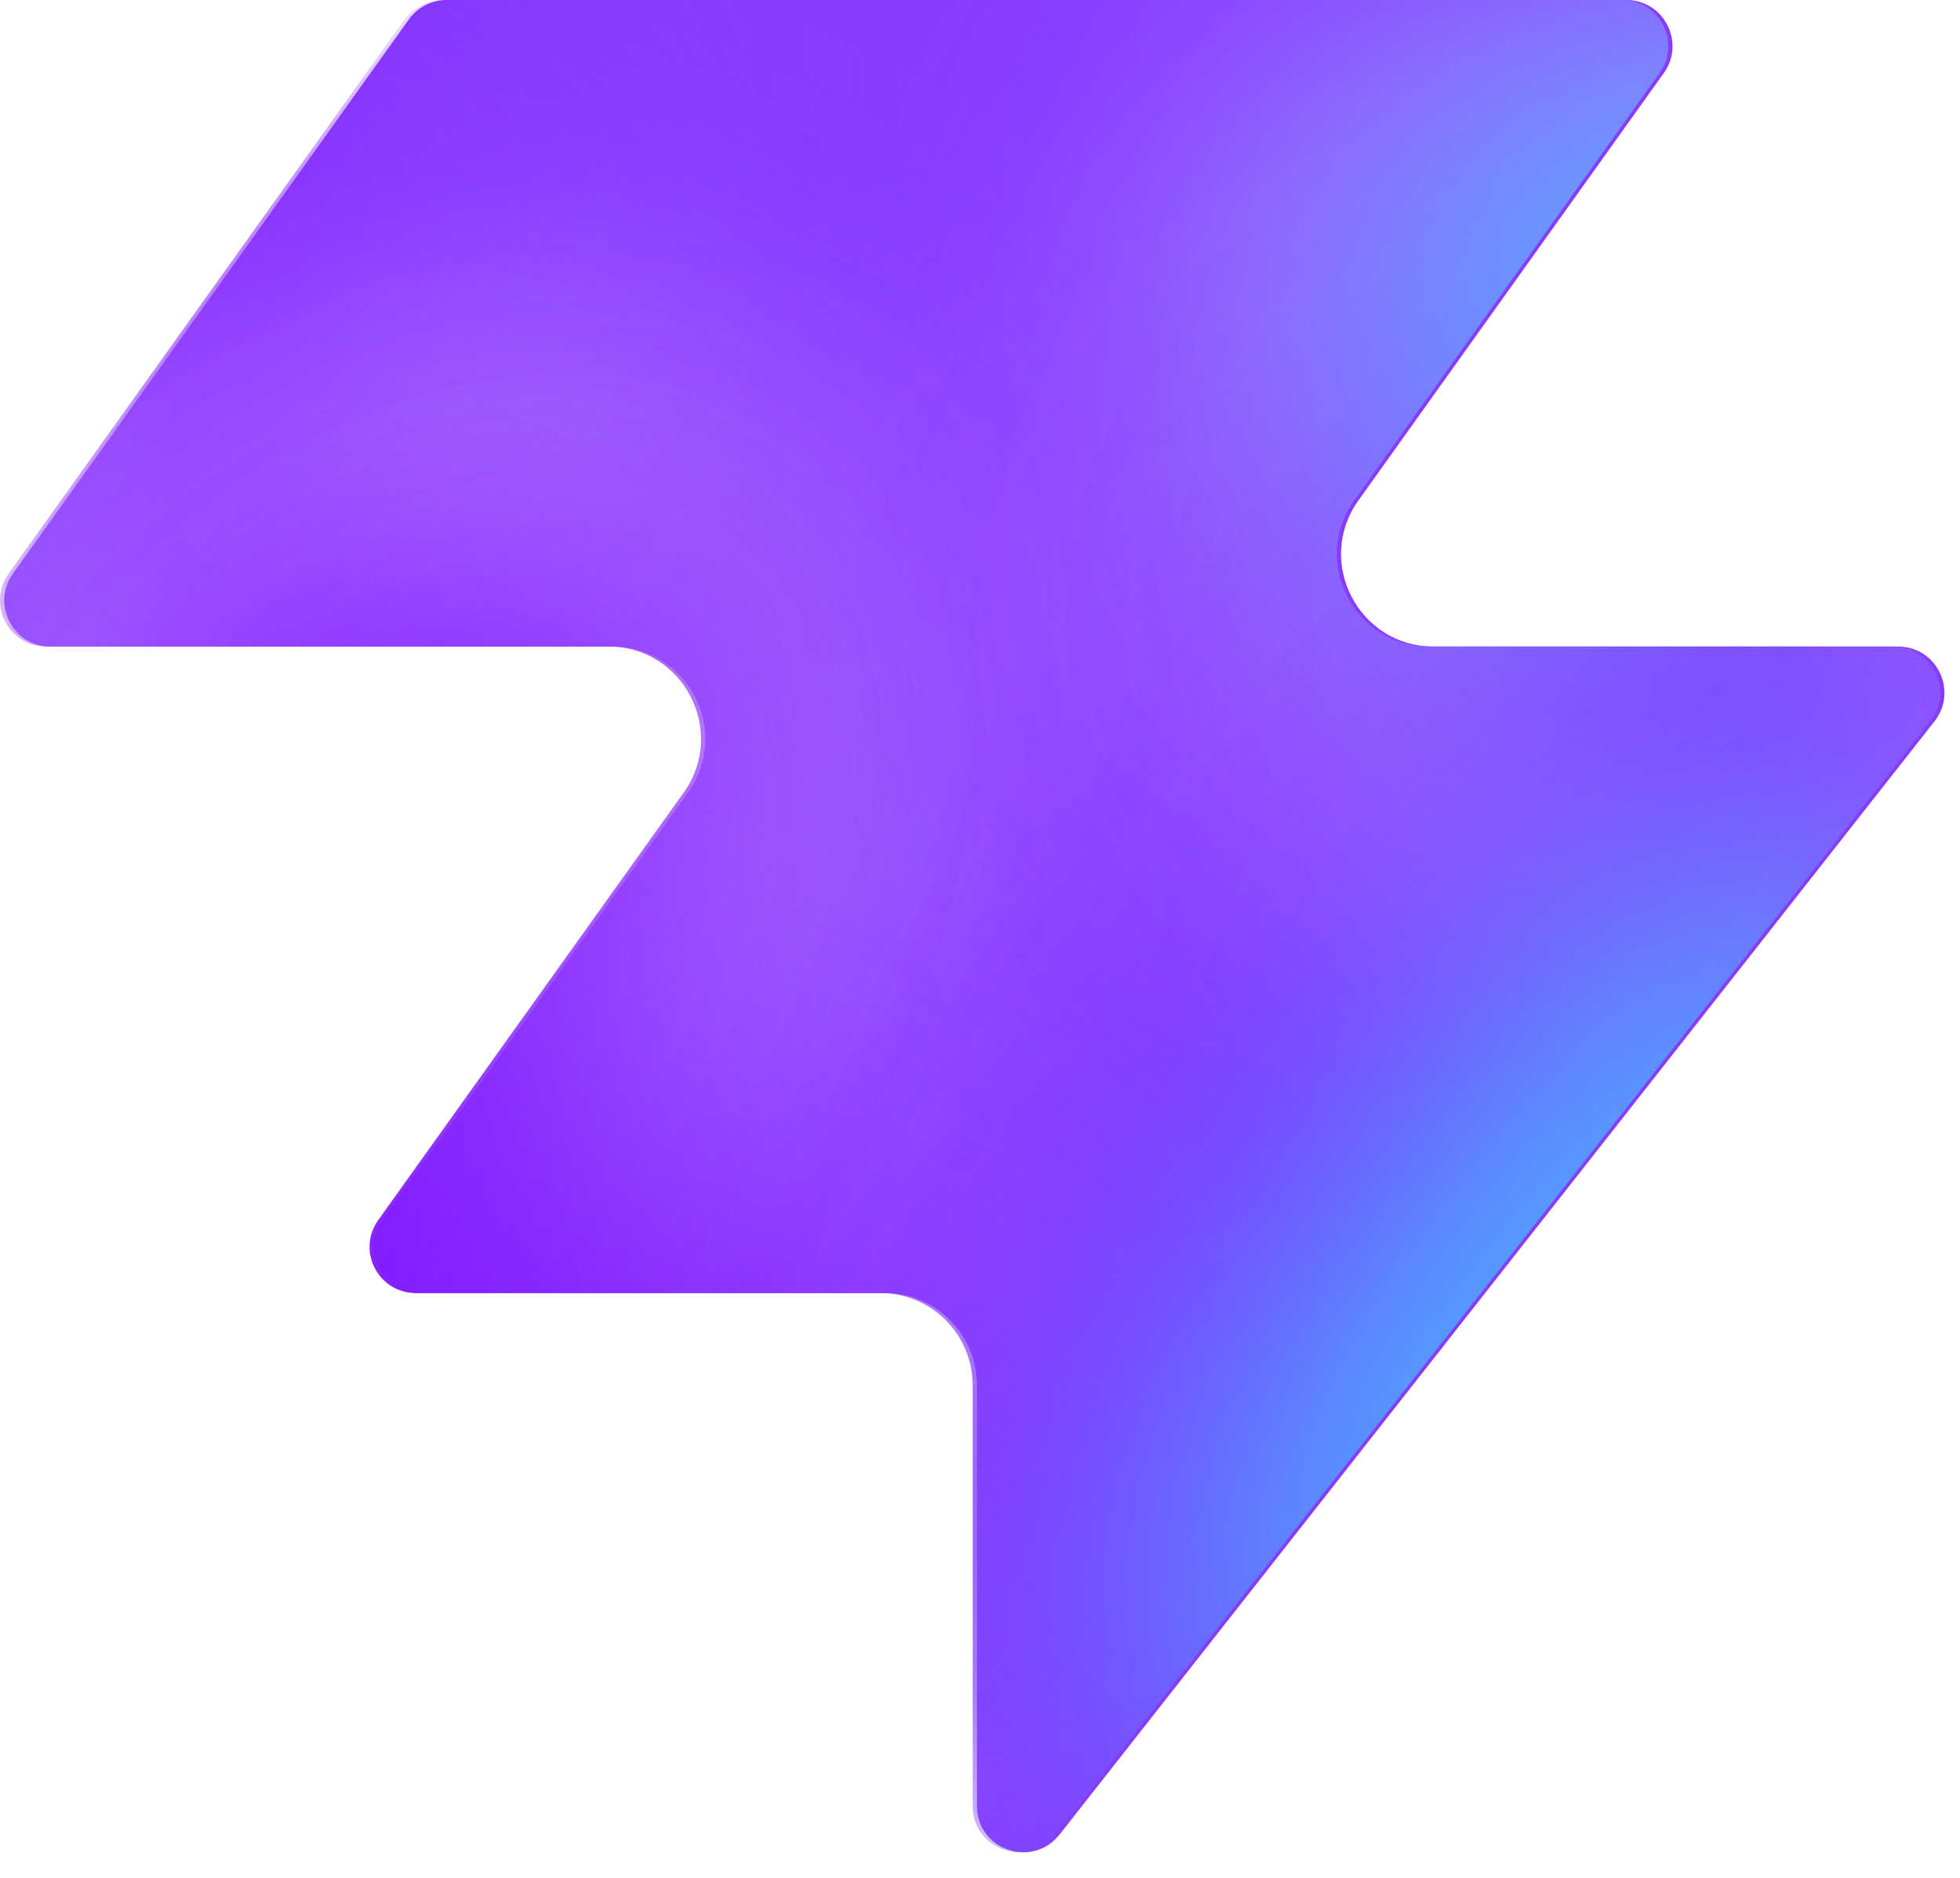
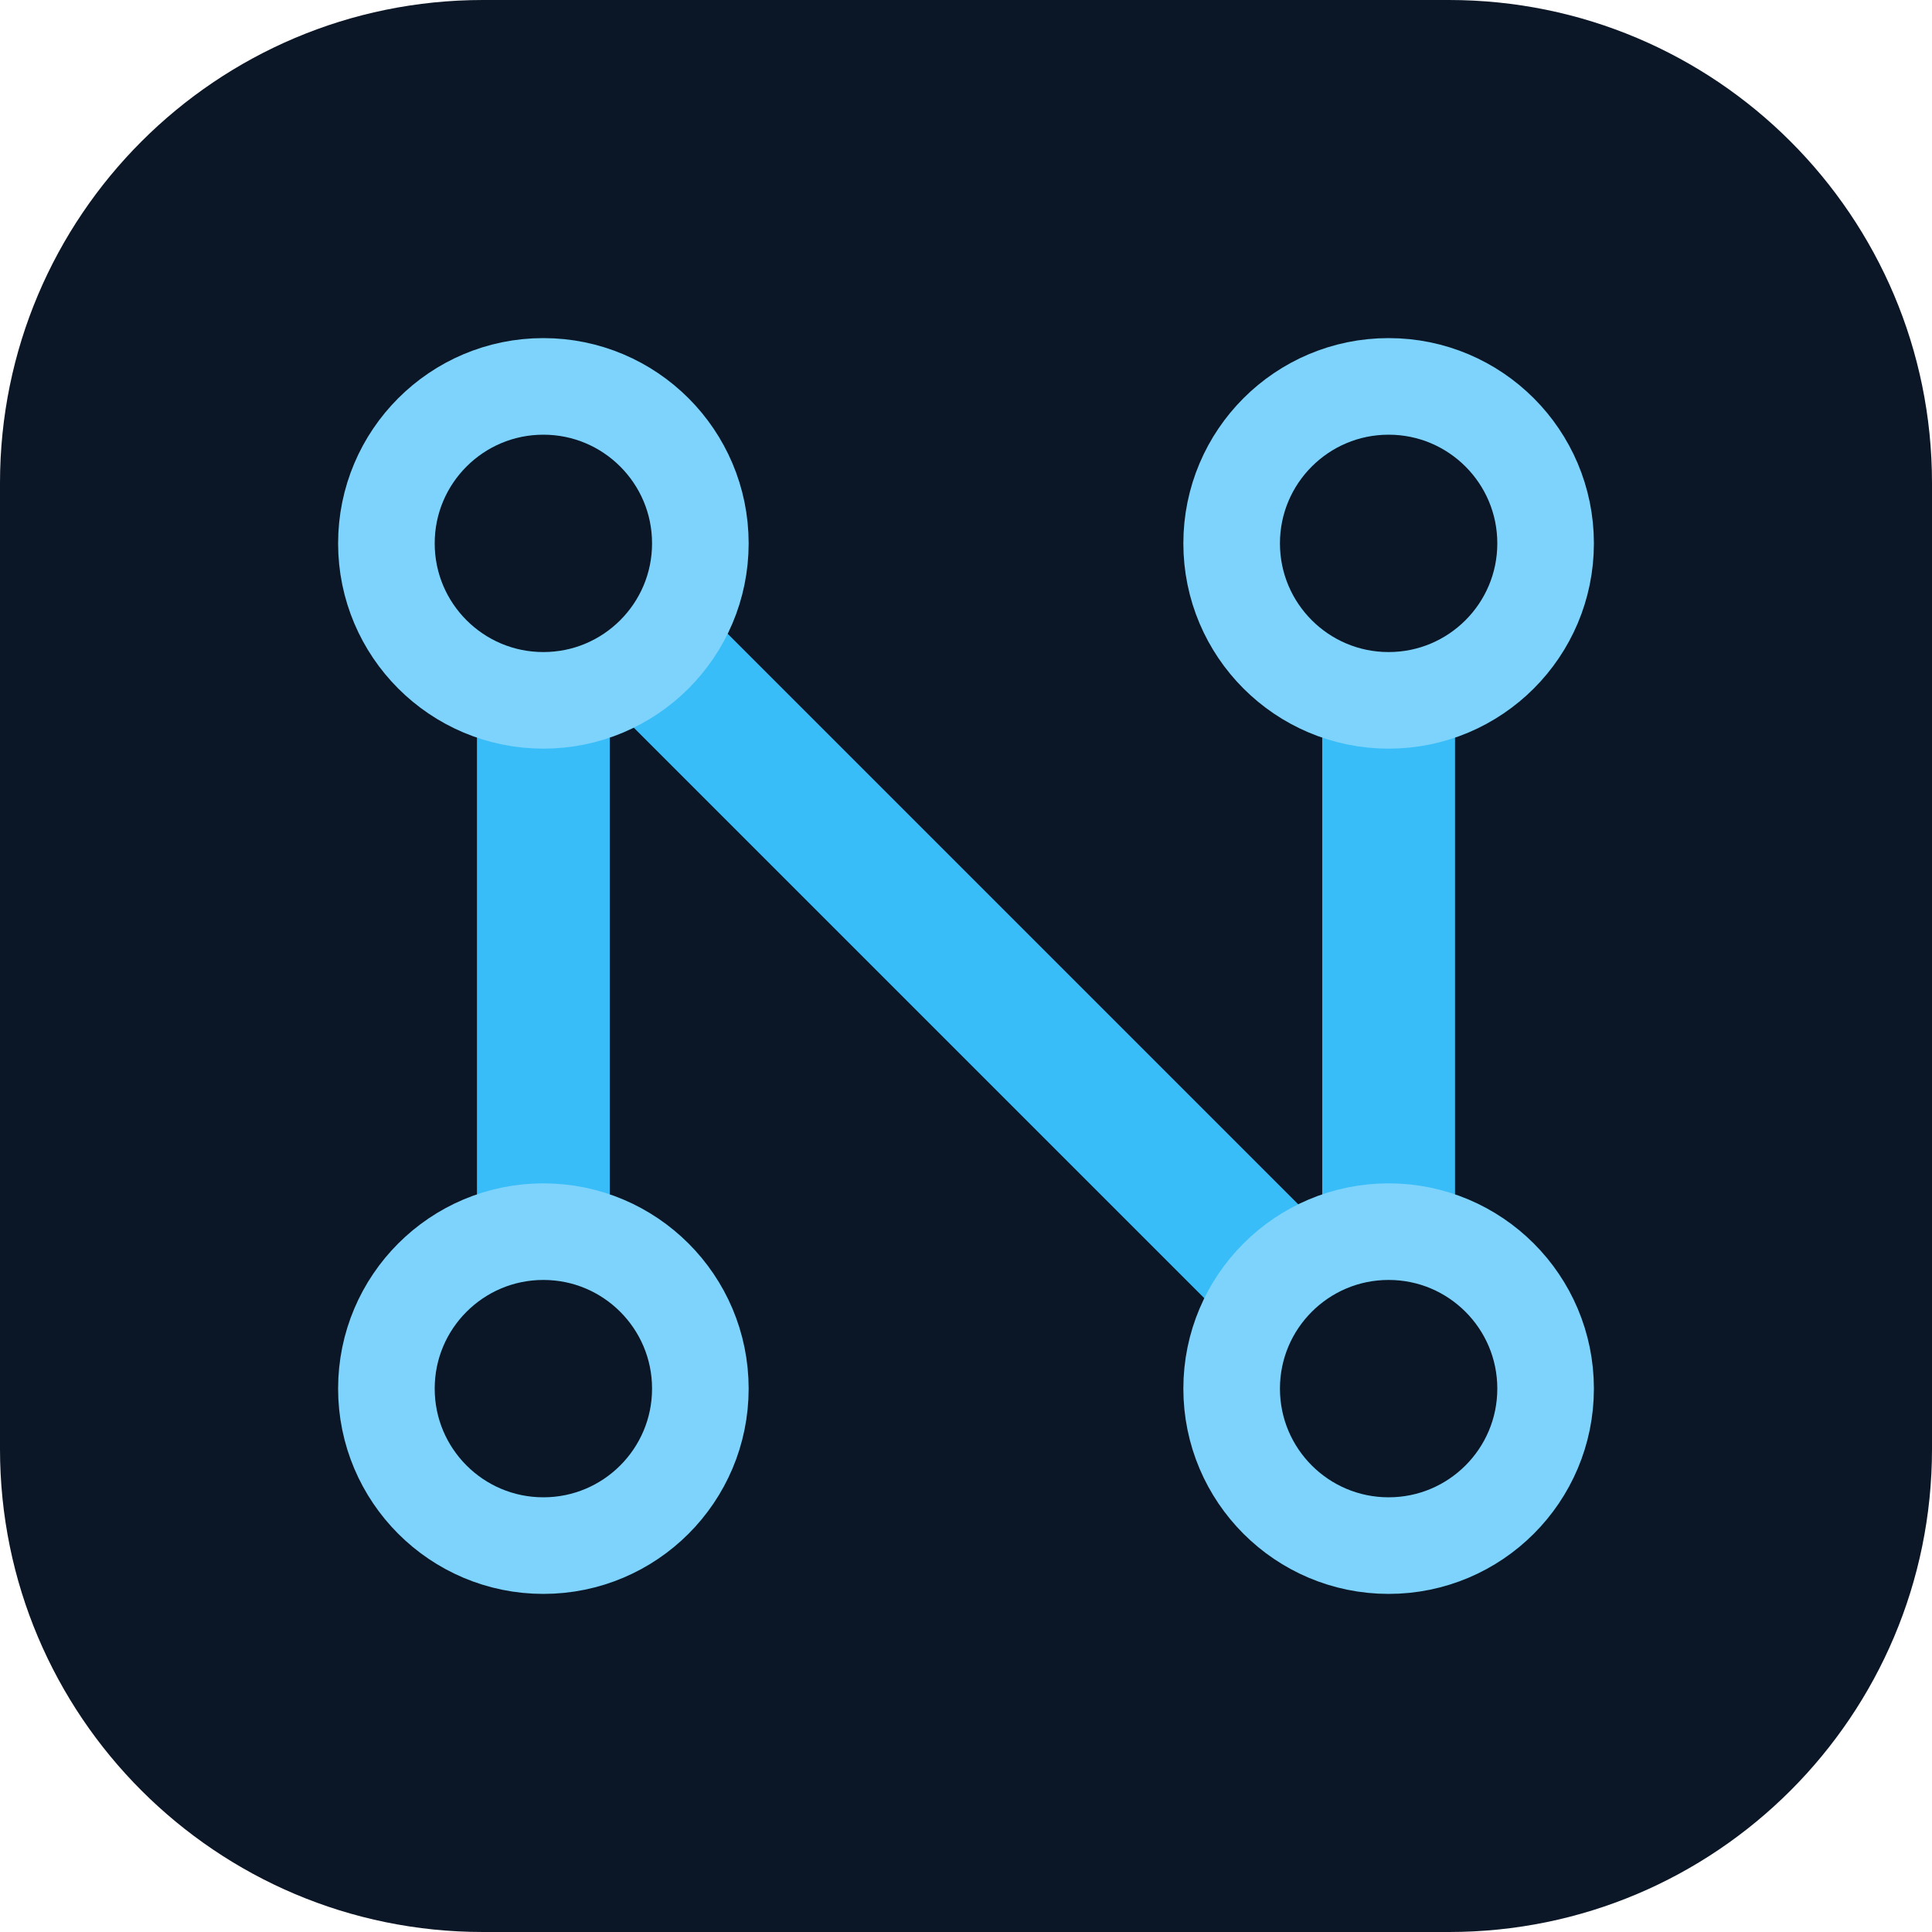
- <svg xmlns="http://www.w3.org/2000/svg" width="48" height="46" fill="none" viewBox="0 0 48 46">
-   <path fill="#863bff" d="M25.946 44.938c-.664.845-2.021.375-2.021-.698V33.937a2.26 2.26 0 0 0-2.262-2.262H10.287c-.92 0-1.456-1.04-.92-1.788l7.48-10.471c1.07-1.497 0-3.578-1.842-3.578H1.237c-.92 0-1.456-1.04-.92-1.788L10.013.474c.214-.297.556-.474.92-.474h28.894c.92 0 1.456 1.04.92 1.788l-7.48 10.471c-1.07 1.498 0 3.579 1.842 3.579h11.377c.943 0 1.473 1.088.89 1.83L25.947 44.94z" style="fill:#863bff;fill:color(display-p3 .525 .23 1);fill-opacity:1" />
-   <mask id="a" width="48" height="46" x="0" y="0" maskUnits="userSpaceOnUse" style="mask-type:alpha">
-     <path fill="#000" d="M25.842 44.938c-.664.844-2.021.375-2.021-.698V33.937a2.26 2.26 0 0 0-2.262-2.262H10.183c-.92 0-1.456-1.04-.92-1.788l7.48-10.471c1.07-1.498 0-3.579-1.842-3.579H1.133c-.92 0-1.456-1.04-.92-1.787L9.91.473c.214-.297.556-.474.92-.474h28.894c.92 0 1.456 1.04.92 1.788l-7.48 10.471c-1.07 1.498 0 3.578 1.842 3.578h11.377c.943 0 1.473 1.088.89 1.832L25.843 44.94z" style="fill:#000;fill-opacity:1" />
-   </mask>
-   <g mask="url(#a)">
-     <g filter="url(#b)">
-       <ellipse cx="5.508" cy="14.704" fill="#ede6ff" rx="5.508" ry="14.704" style="fill:#ede6ff;fill:color(display-p3 .927 .903 1);fill-opacity:1" transform="matrix(.00324 1 1 -.00324 -4.47 31.516)" />
-     </g>
-     <g filter="url(#c)">
-       <ellipse cx="10.399" cy="29.851" fill="#ede6ff" rx="10.399" ry="29.851" style="fill:#ede6ff;fill:color(display-p3 .927 .903 1);fill-opacity:1" transform="matrix(.00324 1 1 -.00324 -39.328 7.883)" />
-     </g>
-     <g filter="url(#d)">
-       <ellipse cx="5.508" cy="30.487" fill="#7e14ff" rx="5.508" ry="30.487" style="fill:#7e14ff;fill:color(display-p3 .492 .077 1);fill-opacity:1" transform="rotate(89.814 -25.913 -14.639)scale(1 -1)" />
-     </g>
-     <g filter="url(#e)">
-       <ellipse cx="5.508" cy="30.599" fill="#7e14ff" rx="5.508" ry="30.599" style="fill:#7e14ff;fill:color(display-p3 .492 .077 1);fill-opacity:1" transform="rotate(89.814 -32.644 -3.334)scale(1 -1)" />
-     </g>
-     <g filter="url(#f)">
-       <ellipse cx="5.508" cy="30.599" fill="#7e14ff" rx="5.508" ry="30.599" style="fill:#7e14ff;fill:color(display-p3 .492 .077 1);fill-opacity:1" transform="matrix(.00324 1 1 -.00324 -34.34 30.47)" />
-     </g>
-     <g filter="url(#g)">
-       <ellipse cx="14.072" cy="22.078" fill="#ede6ff" rx="14.072" ry="22.078" style="fill:#ede6ff;fill:color(display-p3 .927 .903 1);fill-opacity:1" transform="rotate(93.35 24.506 48.493)scale(-1 1)" />
-     </g>
-     <g filter="url(#h)">
-       <ellipse cx="3.47" cy="21.501" fill="#7e14ff" rx="3.47" ry="21.501" style="fill:#7e14ff;fill:color(display-p3 .492 .077 1);fill-opacity:1" transform="rotate(89.009 28.708 47.59)scale(-1 1)" />
-     </g>
-     <g filter="url(#i)">
-       <ellipse cx="3.47" cy="21.501" fill="#7e14ff" rx="3.47" ry="21.501" style="fill:#7e14ff;fill:color(display-p3 .492 .077 1);fill-opacity:1" transform="rotate(89.009 28.708 47.59)scale(-1 1)" />
-     </g>
-     <g filter="url(#j)">
-       <ellipse cx=".387" cy="8.972" fill="#7e14ff" rx="4.407" ry="29.108" style="fill:#7e14ff;fill:color(display-p3 .492 .077 1);fill-opacity:1" transform="rotate(39.51 .387 8.972)" />
-     </g>
-     <g filter="url(#k)">
-       <ellipse cx="47.523" cy="-6.092" fill="#7e14ff" rx="4.407" ry="29.108" style="fill:#7e14ff;fill:color(display-p3 .492 .077 1);fill-opacity:1" transform="rotate(37.892 47.523 -6.092)" />
-     </g>
-     <g filter="url(#l)">
-       <ellipse cx="41.412" cy="6.333" fill="#47bfff" rx="5.971" ry="9.665" style="fill:#47bfff;fill:color(display-p3 .28 .748 1);fill-opacity:1" transform="rotate(37.892 41.412 6.333)" />
-     </g>
-     <g filter="url(#m)">
-       <ellipse cx="-1.879" cy="38.332" fill="#7e14ff" rx="4.407" ry="29.108" style="fill:#7e14ff;fill:color(display-p3 .492 .077 1);fill-opacity:1" transform="rotate(37.892 -1.88 38.332)" />
-     </g>
-     <g filter="url(#n)">
-       <ellipse cx="-1.879" cy="38.332" fill="#7e14ff" rx="4.407" ry="29.108" style="fill:#7e14ff;fill:color(display-p3 .492 .077 1);fill-opacity:1" transform="rotate(37.892 -1.88 38.332)" />
-     </g>
-     <g filter="url(#o)">
-       <ellipse cx="35.651" cy="29.907" fill="#7e14ff" rx="4.407" ry="29.108" style="fill:#7e14ff;fill:color(display-p3 .492 .077 1);fill-opacity:1" transform="rotate(37.892 35.651 29.907)" />
-     </g>
-     <g filter="url(#p)">
-       <ellipse cx="38.418" cy="32.4" fill="#47bfff" rx="5.971" ry="15.297" style="fill:#47bfff;fill:color(display-p3 .28 .748 1);fill-opacity:1" transform="rotate(37.892 38.418 32.4)" />
-     </g>
+ <svg xmlns="http://www.w3.org/2000/svg" viewBox="0 0 32 32" fill="none">
+   <rect width="32" height="32" rx="8" fill="#0b1626" />
+   <path d="M9 23V9L23 23V9" stroke="#38bdf8" stroke-width="2.2" stroke-linecap="round" stroke-linejoin="round" />
+   <g fill="#0b1626" stroke="#7dd3fc" stroke-width="1.6">
+     <circle cx="9" cy="23" r="2.6" />
+     <circle cx="9" cy="9" r="2.6" />
+     <circle cx="23" cy="23" r="2.6" />
+     <circle cx="23" cy="9" r="2.6" />
  </g>
-   <defs>
-     <filter id="b" width="60.045" height="41.654" x="-19.77" y="16.149" color-interpolation-filters="sRGB" filterUnits="userSpaceOnUse">
-       <feFlood flood-opacity="0" result="BackgroundImageFix" />
-       <feBlend in="SourceGraphic" in2="BackgroundImageFix" result="shape" />
-       <feGaussianBlur result="effect1_foregroundBlur_2002_17158" stdDeviation="7.659" />
-     </filter>
-     <filter id="c" width="90.34" height="51.437" x="-54.613" y="-7.533" color-interpolation-filters="sRGB" filterUnits="userSpaceOnUse">
-       <feFlood flood-opacity="0" result="BackgroundImageFix" />
-       <feBlend in="SourceGraphic" in2="BackgroundImageFix" result="shape" />
-       <feGaussianBlur result="effect1_foregroundBlur_2002_17158" stdDeviation="7.659" />
-     </filter>
-     <filter id="d" width="79.355" height="29.4" x="-49.64" y="2.03" color-interpolation-filters="sRGB" filterUnits="userSpaceOnUse">
-       <feFlood flood-opacity="0" result="BackgroundImageFix" />
-       <feBlend in="SourceGraphic" in2="BackgroundImageFix" result="shape" />
-       <feGaussianBlur result="effect1_foregroundBlur_2002_17158" stdDeviation="4.596" />
-     </filter>
-     <filter id="e" width="79.579" height="29.4" x="-45.045" y="20.029" color-interpolation-filters="sRGB" filterUnits="userSpaceOnUse">
-       <feFlood flood-opacity="0" result="BackgroundImageFix" />
-       <feBlend in="SourceGraphic" in2="BackgroundImageFix" result="shape" />
-       <feGaussianBlur result="effect1_foregroundBlur_2002_17158" stdDeviation="4.596" />
-     </filter>
-     <filter id="f" width="79.579" height="29.4" x="-43.513" y="21.178" color-interpolation-filters="sRGB" filterUnits="userSpaceOnUse">
-       <feFlood flood-opacity="0" result="BackgroundImageFix" />
-       <feBlend in="SourceGraphic" in2="BackgroundImageFix" result="shape" />
-       <feGaussianBlur result="effect1_foregroundBlur_2002_17158" stdDeviation="4.596" />
-     </filter>
-     <filter id="g" width="74.749" height="58.852" x="15.756" y="-17.901" color-interpolation-filters="sRGB" filterUnits="userSpaceOnUse">
-       <feFlood flood-opacity="0" result="BackgroundImageFix" />
-       <feBlend in="SourceGraphic" in2="BackgroundImageFix" result="shape" />
-       <feGaussianBlur result="effect1_foregroundBlur_2002_17158" stdDeviation="7.659" />
-     </filter>
-     <filter id="h" width="61.377" height="25.362" x="23.548" y="2.284" color-interpolation-filters="sRGB" filterUnits="userSpaceOnUse">
-       <feFlood flood-opacity="0" result="BackgroundImageFix" />
-       <feBlend in="SourceGraphic" in2="BackgroundImageFix" result="shape" />
-       <feGaussianBlur result="effect1_foregroundBlur_2002_17158" stdDeviation="4.596" />
-     </filter>
-     <filter id="i" width="61.377" height="25.362" x="23.548" y="2.284" color-interpolation-filters="sRGB" filterUnits="userSpaceOnUse">
-       <feFlood flood-opacity="0" result="BackgroundImageFix" />
-       <feBlend in="SourceGraphic" in2="BackgroundImageFix" result="shape" />
-       <feGaussianBlur result="effect1_foregroundBlur_2002_17158" stdDeviation="4.596" />
-     </filter>
-     <filter id="j" width="56.045" height="63.649" x="-27.636" y="-22.853" color-interpolation-filters="sRGB" filterUnits="userSpaceOnUse">
-       <feFlood flood-opacity="0" result="BackgroundImageFix" />
-       <feBlend in="SourceGraphic" in2="BackgroundImageFix" result="shape" />
-       <feGaussianBlur result="effect1_foregroundBlur_2002_17158" stdDeviation="4.596" />
-     </filter>
-     <filter id="k" width="54.814" height="64.646" x="20.116" y="-38.415" color-interpolation-filters="sRGB" filterUnits="userSpaceOnUse">
-       <feFlood flood-opacity="0" result="BackgroundImageFix" />
-       <feBlend in="SourceGraphic" in2="BackgroundImageFix" result="shape" />
-       <feGaussianBlur result="effect1_foregroundBlur_2002_17158" stdDeviation="4.596" />
-     </filter>
-     <filter id="l" width="33.541" height="35.313" x="24.641" y="-11.323" color-interpolation-filters="sRGB" filterUnits="userSpaceOnUse">
-       <feFlood flood-opacity="0" result="BackgroundImageFix" />
-       <feBlend in="SourceGraphic" in2="BackgroundImageFix" result="shape" />
-       <feGaussianBlur result="effect1_foregroundBlur_2002_17158" stdDeviation="4.596" />
-     </filter>
-     <filter id="m" width="54.814" height="64.646" x="-29.286" y="6.009" color-interpolation-filters="sRGB" filterUnits="userSpaceOnUse">
-       <feFlood flood-opacity="0" result="BackgroundImageFix" />
-       <feBlend in="SourceGraphic" in2="BackgroundImageFix" result="shape" />
-       <feGaussianBlur result="effect1_foregroundBlur_2002_17158" stdDeviation="4.596" />
-     </filter>
-     <filter id="n" width="54.814" height="64.646" x="-29.286" y="6.009" color-interpolation-filters="sRGB" filterUnits="userSpaceOnUse">
-       <feFlood flood-opacity="0" result="BackgroundImageFix" />
-       <feBlend in="SourceGraphic" in2="BackgroundImageFix" result="shape" />
-       <feGaussianBlur result="effect1_foregroundBlur_2002_17158" stdDeviation="4.596" />
-     </filter>
-     <filter id="o" width="54.814" height="64.646" x="8.244" y="-2.416" color-interpolation-filters="sRGB" filterUnits="userSpaceOnUse">
-       <feFlood flood-opacity="0" result="BackgroundImageFix" />
-       <feBlend in="SourceGraphic" in2="BackgroundImageFix" result="shape" />
-       <feGaussianBlur result="effect1_foregroundBlur_2002_17158" stdDeviation="4.596" />
-     </filter>
-     <filter id="p" width="39.409" height="43.623" x="18.713" y="10.588" color-interpolation-filters="sRGB" filterUnits="userSpaceOnUse">
-       <feFlood flood-opacity="0" result="BackgroundImageFix" />
-       <feBlend in="SourceGraphic" in2="BackgroundImageFix" result="shape" />
-       <feGaussianBlur result="effect1_foregroundBlur_2002_17158" stdDeviation="4.596" />
-     </filter>
-   </defs>
</svg>
